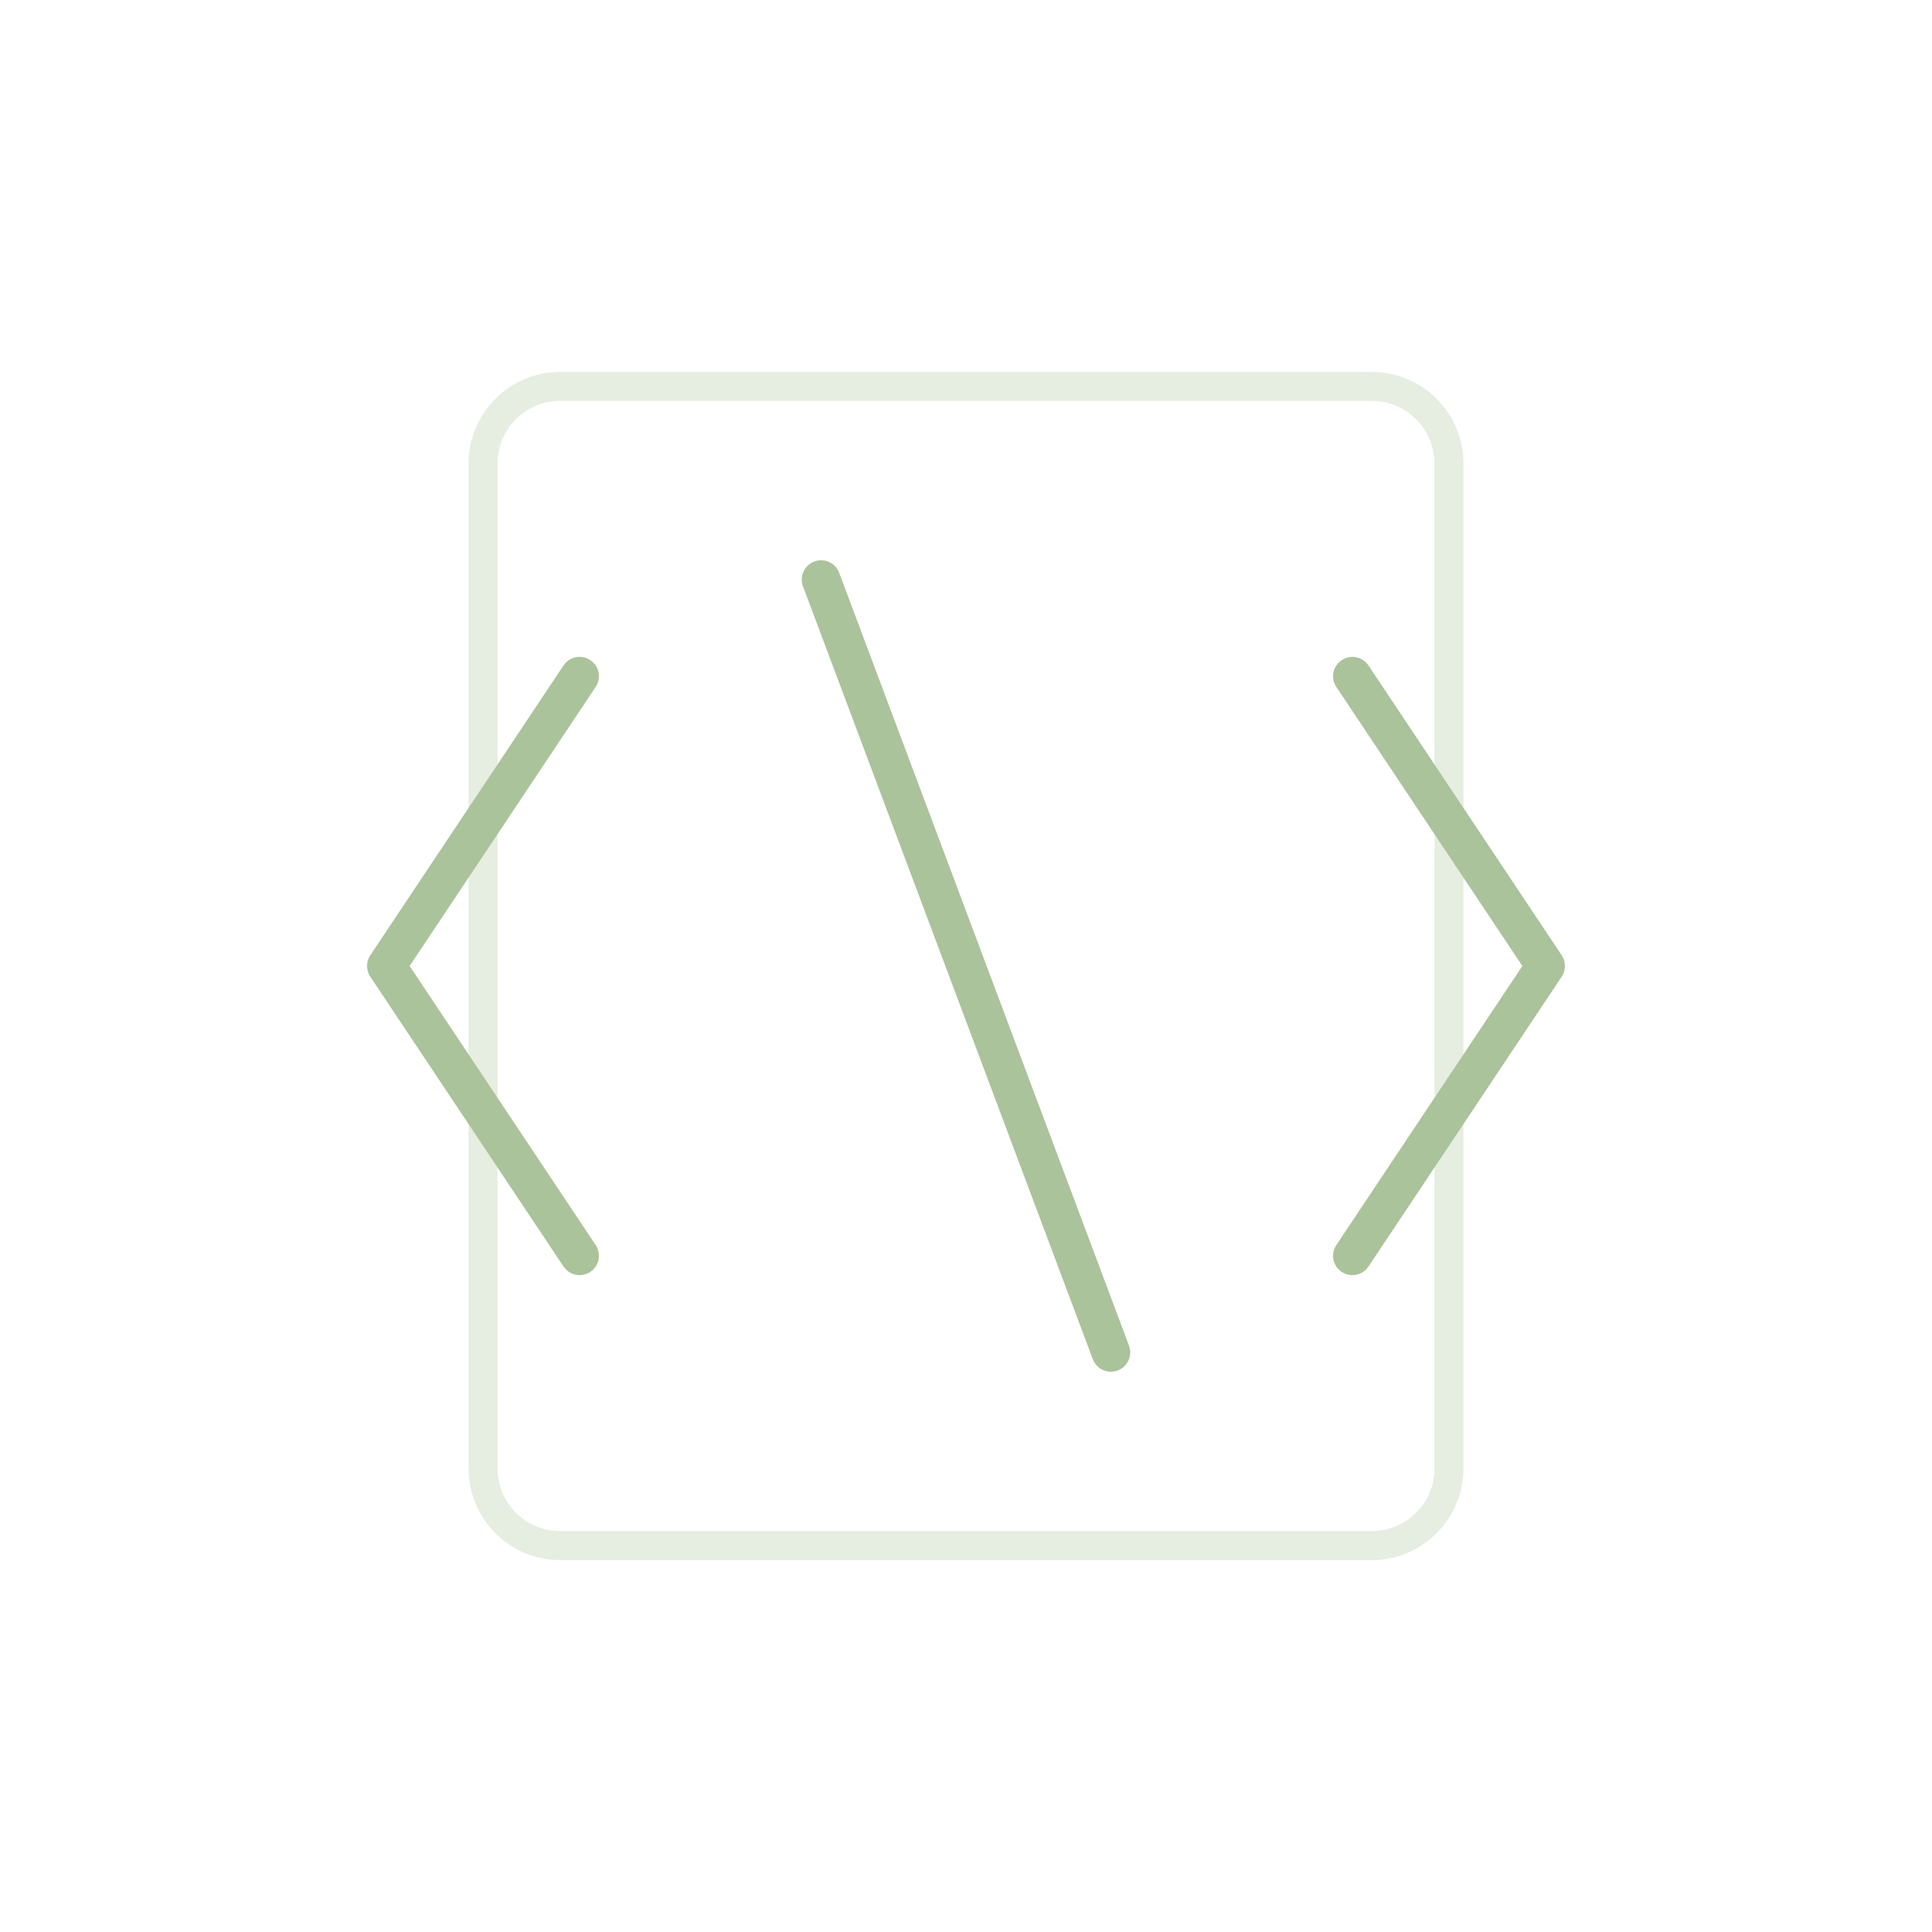
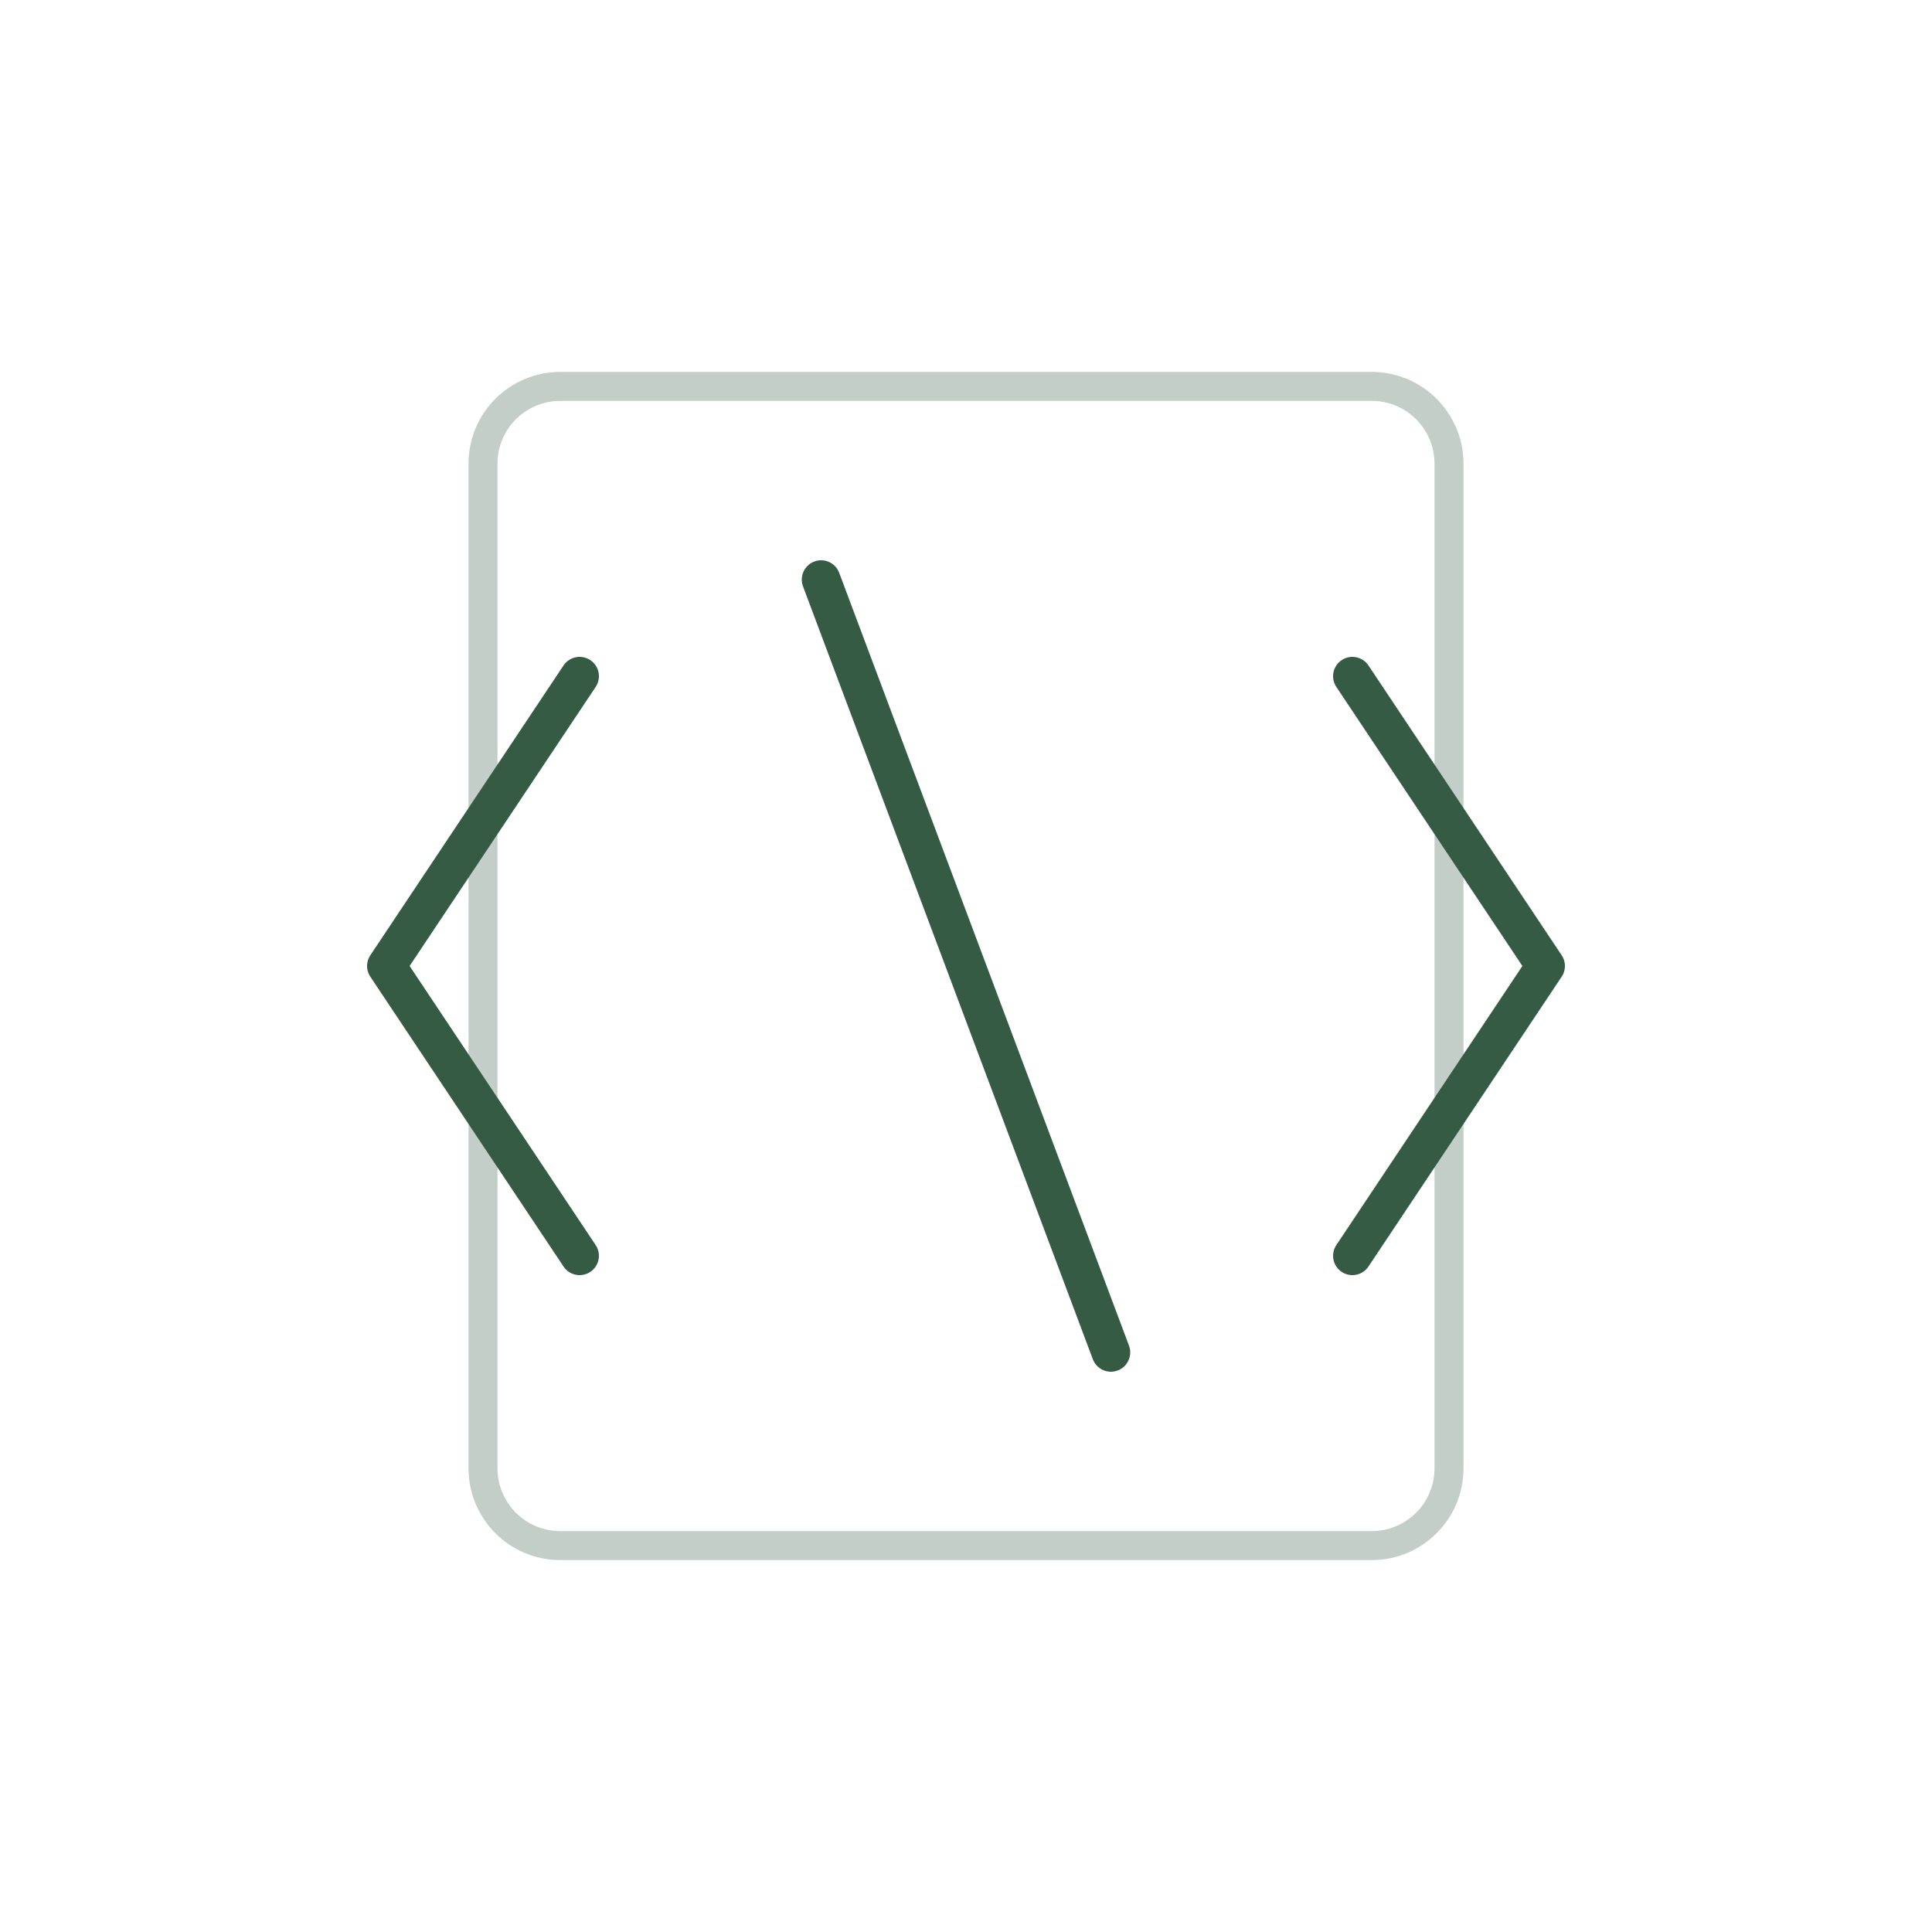
<svg xmlns="http://www.w3.org/2000/svg" viewBox="0 0 200 200" fill="none">
-   <path d="M 60 70 L 40 100 L 60 130" stroke="#aac39b" stroke-width="4" stroke-linecap="round" stroke-linejoin="round" fill="none" />
-   <path d="M 140 70 L 160 100 L 140 130" stroke="#aac39b" stroke-width="4" stroke-linecap="round" stroke-linejoin="round" fill="none" />
-   <line x1="85" y1="60" x2="115" y2="140" stroke="#aac39b" stroke-width="4" stroke-linecap="round" />
-   <rect x="50" y="40" width="100" height="120" rx="8" stroke="#aac39b" stroke-width="3" fill="none" opacity="0.3" />
+   <path d="M 60 70 L 40 100 L 60 130" stroke="#355b45" stroke-width="4" stroke-linecap="round" stroke-linejoin="round" fill="none" />
+   <path d="M 140 70 L 160 100 L 140 130" stroke="#355b45" stroke-width="4" stroke-linecap="round" stroke-linejoin="round" fill="none" />
+   <line x1="85" y1="60" x2="115" y2="140" stroke="#355b45" stroke-width="4" stroke-linecap="round" />
+   <rect x="50" y="40" width="100" height="120" rx="8" stroke="#355b45" stroke-width="3" fill="none" opacity="0.3" />
</svg>
